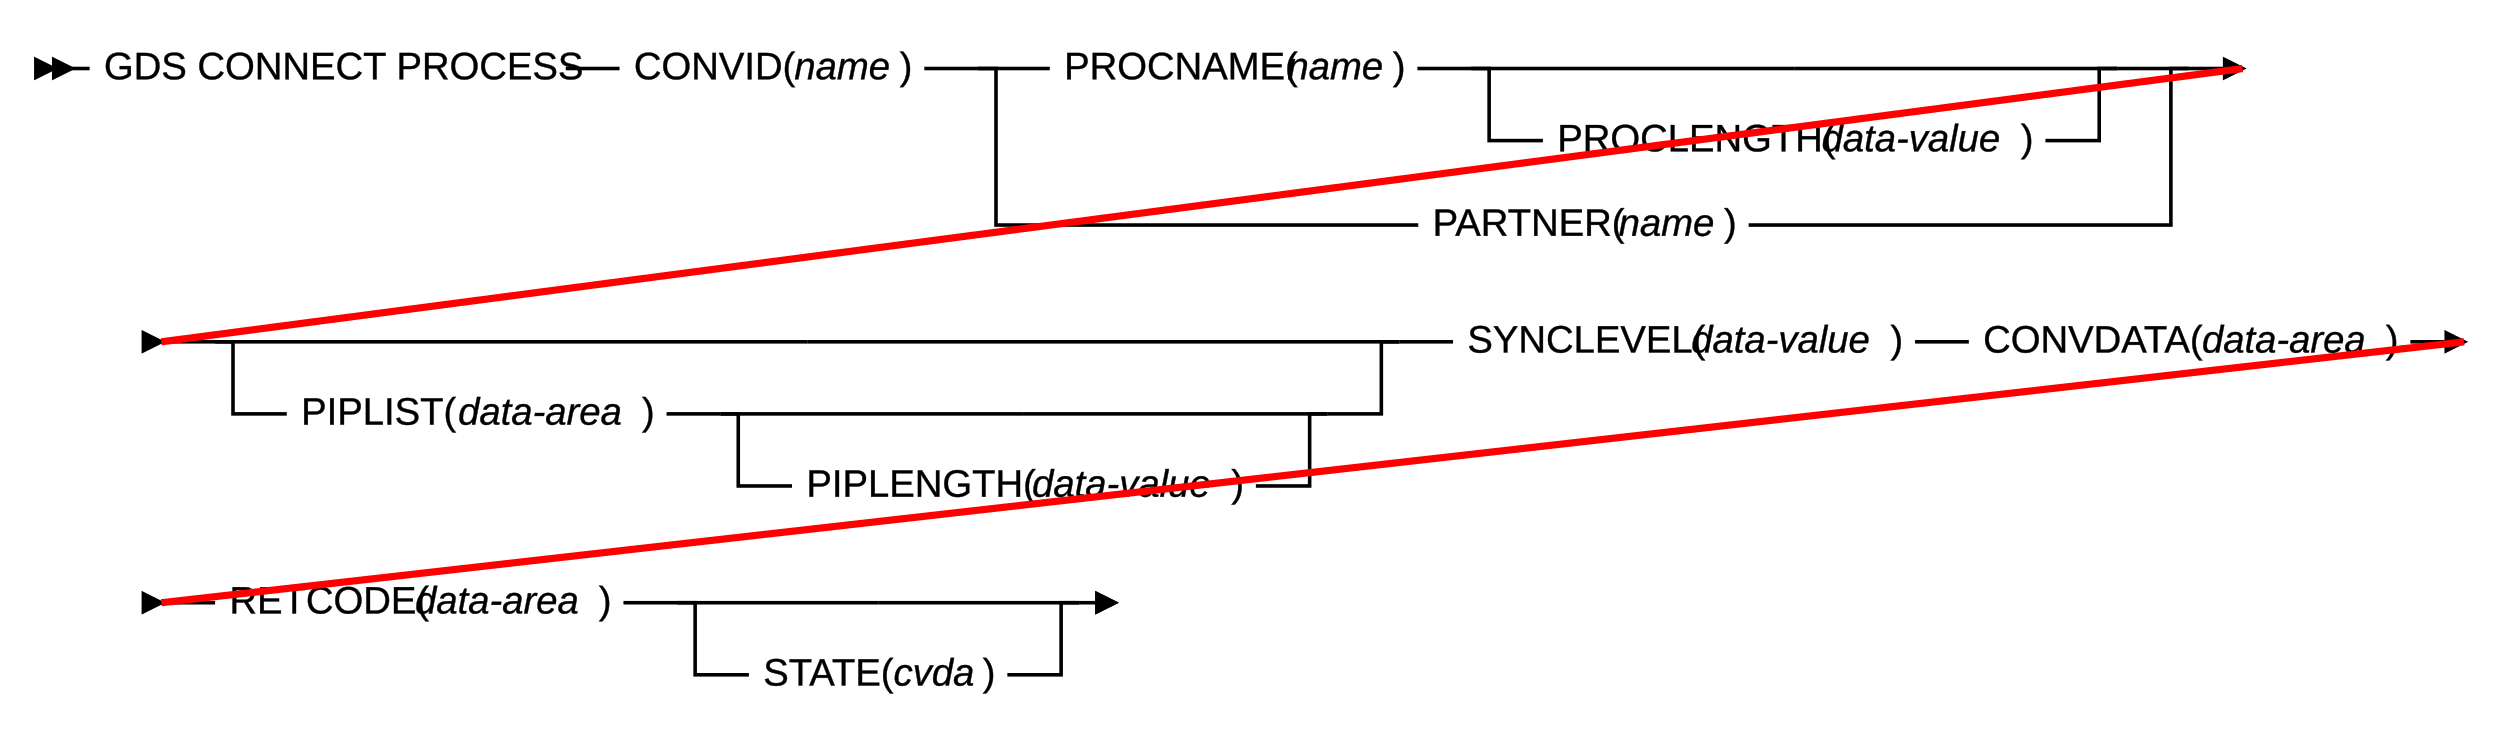
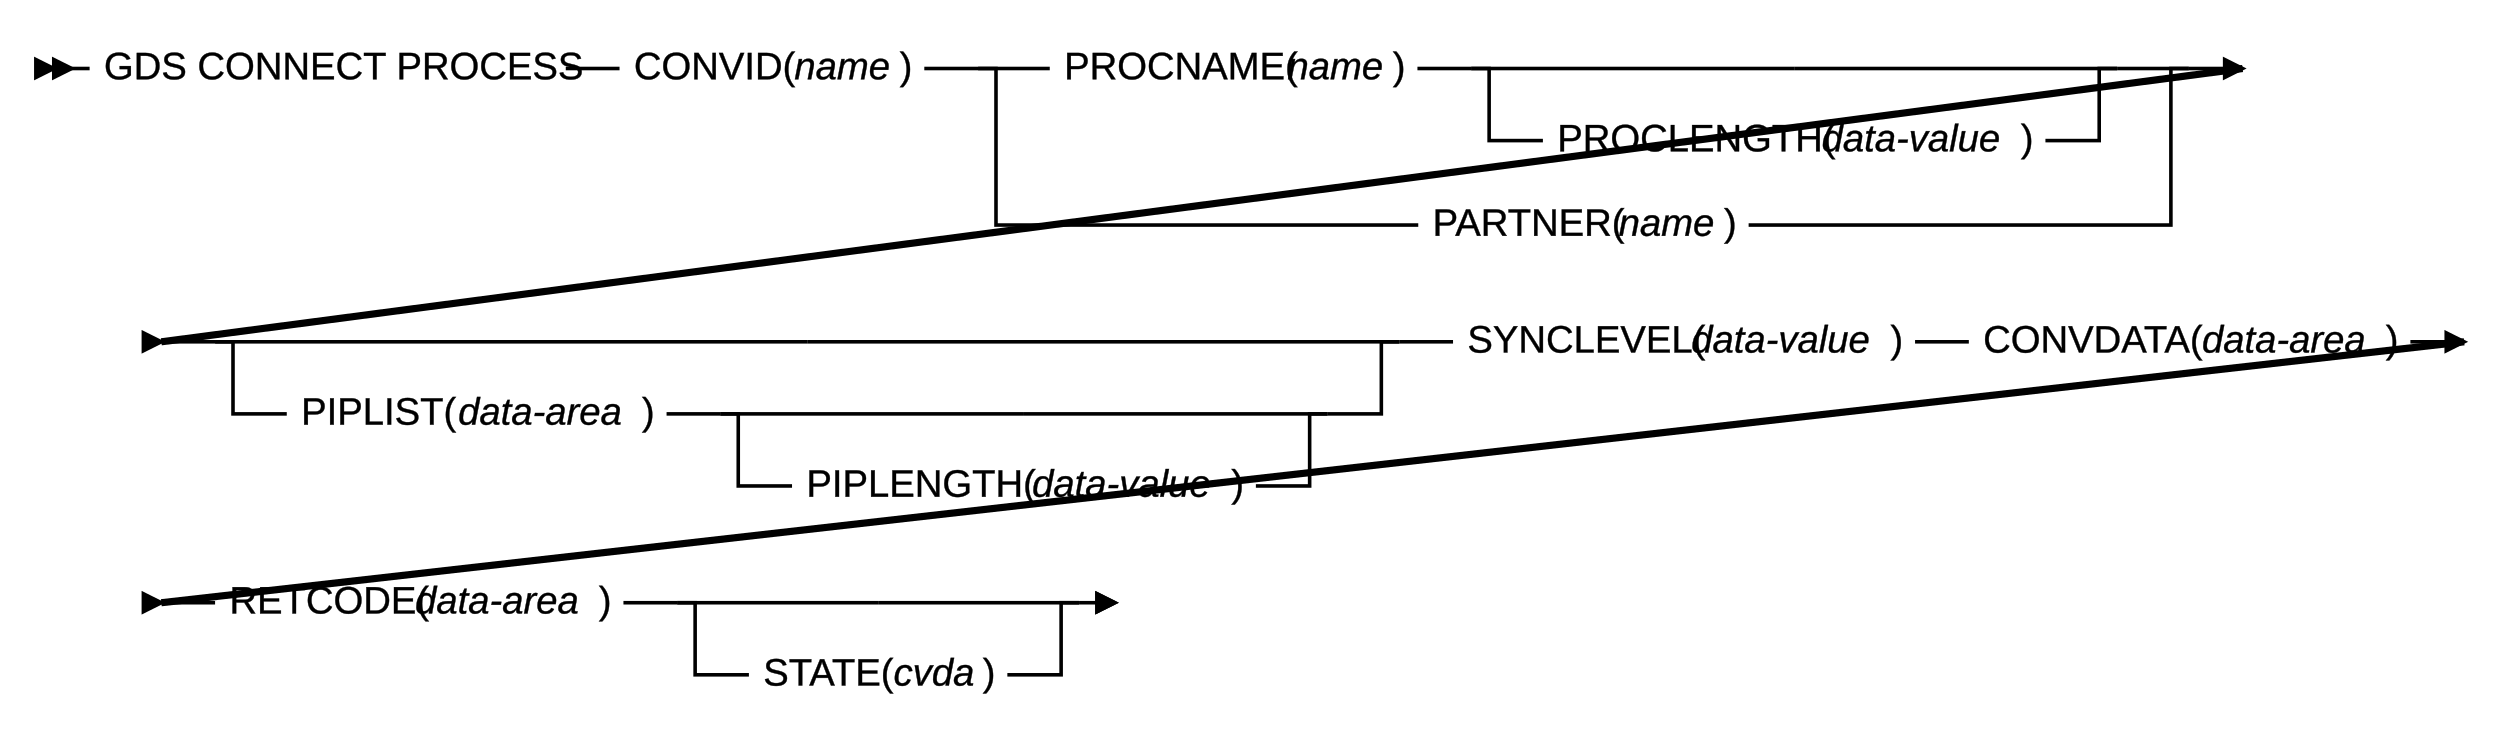
<svg contentscripttype="text/ecmascript" zoomAndPan="magnify" contentstyletype="text/css" version="1.0" width="697.42px" preserveAspectRatio="xMidYMid meet" viewBox="-10.0 -5.0 697.42 206.709" height="206.709px" class="syntaxdiagram">
  <defs>
    <style type="text/css" xml:space="preserve">
.arrow, .syntaxarrow { fill: none; stroke: black; }
.arrowheadStartEnd, .arrowheadRepSep, .arrowheadRepSepReturn { stroke: black; fill: black; }
.arrowheadSeq, .arrowheadStartChoice, .arrowheadAfterChoice, .arrowheadStartRepGroup, .arrowheadEndRepGroup, .arrowheadRev { stroke: none; fill: none; }
rect { fill: none; stroke: none; }
rect.fragref,rect.syntaxfragref { fill: none; stroke: black; }
text {
fill: #000000;
fill-opacity: 1;
font-family: IBM Plex Sans,Arial Unicode MS,Arial,Helvetica;
font-style: normal;
font-weight: normal;
font-size: 8pt;
stroke: #000000;
stroke-width: 0.1;
}
text.var, text.syntaxvar {font-style:italic;}
</style>
  </defs>
  <text class="syntaxkwd" x="19.0" y="17.11">GDS CONNECT PROCESS</text>
  <rect rx="3" x="15.0" width="132.83" height="15.701" y="5.53" class="syntaxgroupcomp" />
  <text class="syntaxkwd" x="166.83" y="17.11">CONVID(</text>
  <text class="syntaxvar" x="211.6" y="17.11"> name</text>
  <text class="syntaxdelim" x="240.97" y="17.11">)</text>
  <rect rx="3" x="162.83" width="85.021" height="17.569" y="5.0" class="syntaxgroupcomp" />
  <text class="syntaxkwd" x="286.85" y="17.11">PROCNAME(</text>
  <text class="syntaxvar" x="349.16" y="17.11"> name</text>
  <text class="syntaxdelim" x="378.54" y="17.11">)</text>
  <rect rx="3" x="282.85" width="102.566" height="17.569" y="5.0" class="syntaxgroupcomp" />
  <text class="syntaxkwd" x="424.42" y="37.22">PROCLENGTH(</text>
  <text class="syntaxvar" x="498.17" y="37.22"> data-value</text>
  <text class="syntaxdelim" x="553.73" y="37.22">)</text>
  <rect rx="3" x="420.42" width="140.189" height="17.569" y="25.11" class="syntaxgroupcomp" />
  <line y2="14.11" x1="400.42" x2="490.51" class="syntaxarrow" y1="14.11" />
  <line y2="14.11" x1="490.51" x2="580.61" class="syntaxarrow" y1="14.11" />
  <polygon class="arrowheadAfterChoice" points="575.61,14.11 570.61,16.61 570.61,11.61" />
  <path class="syntaxarrow" d="M 400.42,14.11 405.42,14.11 405.42,19.11 405.42,29.22 405.42,34.22 410.42,34.22 420.42,34.22" />
  <polygon class="arrowheadStartChoice" points="420.42,34.22 415.42,36.72 415.42,31.72" />
  <path class="syntaxarrow" d="M 560.61,34.22 570.61,34.22 575.61,34.22 575.61,29.22 575.61,19.11 575.61,14.11 580.61,14.11" />
  <polygon class="arrowheadAfterChoice" points="575.61,19.11 570.61,21.61 570.61,16.61" />
  <line y2="14.11" x1="385.42" x2="400.42" class="syntaxarrow" y1="14.11" />
  <polygon class="arrowheadSeq" points="400.42,14.11 395.42,16.61 395.42,11.61" />
  <text class="syntaxkwd" x="389.65" y="60.78">PARTNER(</text>
  <text class="syntaxvar" x="441.56" y="60.78"> name</text>
  <text class="syntaxdelim" x="470.93" y="60.78">)</text>
  <rect rx="3" x="385.65" width="92.163" height="17.569" y="48.68" class="syntaxgroupcomp" />
  <line y2="14.11" x1="262.85" x2="282.85" class="syntaxarrow" y1="14.11" />
  <polygon class="arrowheadStartChoice" points="282.85,14.11 277.85,16.61 277.85,11.61" />
  <line y2="14.11" x1="580.61" x2="600.61" class="syntaxarrow" y1="14.11" />
  <polygon class="arrowheadAfterChoice" points="595.61,14.11 590.61,16.61 590.61,11.61" />
  <path class="syntaxarrow" d="M 262.85,14.11 267.85,14.11 267.85,19.11 267.85,52.78 267.85,57.78 272.85,57.78 385.65,57.78" />
  <polygon class="arrowheadStartChoice" points="385.65,57.78 380.65,60.28 380.65,55.28" />
  <path class="syntaxarrow" d="M 477.81,57.78 590.61,57.78 595.61,57.78 595.61,52.78 595.61,19.11 595.61,14.11 600.61,14.11" />
  <polygon class="arrowheadAfterChoice" points="595.61,19.11 590.61,21.61 590.61,16.61" />
  <text class="syntaxkwd" x="74.0" y="113.46">PIPLIST(</text>
  <text class="syntaxvar" x="117.81" y="113.46"> data-area</text>
  <text class="syntaxdelim" x="169.07" y="113.46">)</text>
  <rect rx="3" x="70.0" width="105.949" height="17.569" y="101.35" class="syntaxgroupcomp" />
  <text class="syntaxkwd" x="214.95" y="133.57">PIPLENGTH(</text>
  <text class="syntaxvar" x="277.92" y="133.57"> data-value</text>
  <text class="syntaxdelim" x="333.48" y="133.57">)</text>
  <rect rx="3" x="210.95" width="129.406" height="17.569" y="121.46" class="syntaxgroupcomp" />
  <line y2="110.46" x1="190.95" x2="275.65" class="syntaxarrow" y1="110.46" />
  <line y2="110.46" x1="275.65" x2="360.35" class="syntaxarrow" y1="110.46" />
  <polygon class="arrowheadAfterChoice" points="355.35,110.46 350.35,112.96 350.35,107.96" />
  <path class="syntaxarrow" d="M 190.95,110.46 195.95,110.46 195.95,115.46 195.95,125.57 195.95,130.57 200.95,130.57 210.95,130.57" />
  <polygon class="arrowheadStartChoice" points="210.95,130.57 205.95,133.07 205.95,128.07" />
  <path class="syntaxarrow" d="M 340.35,130.57 350.35,130.57 355.35,130.57 355.35,125.57 355.35,115.46 355.35,110.46 360.35,110.46" />
  <polygon class="arrowheadAfterChoice" points="355.35,115.46 350.35,117.96 350.35,112.96" />
  <line y2="110.46" x1="175.95" x2="190.95" class="syntaxarrow" y1="110.46" />
  <polygon class="arrowheadSeq" points="190.95,110.46 185.95,112.96 185.95,107.96" />
  <line y2="90.35" x1="50.0" x2="215.18" class="syntaxarrow" y1="90.35" />
  <line y2="90.35" x1="215.18" x2="380.35" class="syntaxarrow" y1="90.35" />
  <polygon class="arrowheadAfterChoice" points="375.35,90.35 370.35,92.85 370.35,87.85" />
  <path class="syntaxarrow" d="M 50.0,90.35 55.0,90.35 55.0,95.35 55.0,105.46 55.0,110.46 60.0,110.46 70.0,110.46" />
  <polygon class="arrowheadStartChoice" points="70.0,110.46 65.0,112.96 65.0,107.96" />
  <path class="syntaxarrow" d="M 360.35,110.46 370.35,110.46 375.35,110.46 375.35,105.46 375.35,95.35 375.35,90.35 380.35,90.35" />
  <polygon class="arrowheadAfterChoice" points="375.35,95.35 370.35,97.85 370.35,92.85" />
  <text class="syntaxkwd" x="399.35" y="93.35">SYNCLEVEL(</text>
  <text class="syntaxvar" x="461.8" y="93.35"> data-value</text>
  <text class="syntaxdelim" x="517.36" y="93.35">)</text>
  <rect rx="3" x="395.35" width="128.881" height="17.569" y="81.25" class="syntaxgroupcomp" />
  <text class="syntaxkwd" x="543.24" y="93.35">CONVDATA(</text>
  <text class="syntaxvar" x="604.28" y="93.35"> data-area</text>
  <text class="syntaxdelim" x="655.54" y="93.35">)</text>
  <rect rx="3" x="539.24" width="123.183" height="17.569" y="81.25" class="syntaxgroupcomp" />
  <text class="syntaxkwd" x="54.0" y="166.14">RETCODE(</text>
  <text class="syntaxvar" x="105.79" y="166.14"> data-area</text>
  <text class="syntaxdelim" x="157.04" y="166.14">)</text>
  <rect rx="3" x="50.0" width="113.921" height="17.569" y="154.03" class="syntaxgroupcomp" />
  <text class="syntaxkwd" x="202.92" y="186.25">STATE(</text>
  <text class="syntaxvar" x="239.28" y="186.25"> cvda</text>
  <text class="syntaxdelim" x="264.14" y="186.25">)</text>
  <rect rx="3" x="198.92" width="72.1" height="17.569" y="174.14" class="syntaxgroupcomp" />
  <line y2="163.14" x1="178.92" x2="234.97" class="syntaxarrow" y1="163.14" />
  <line y2="163.14" x1="234.97" x2="291.02" class="syntaxarrow" y1="163.14" />
  <polygon class="arrowheadAfterChoice" points="286.02,163.14 281.02,165.64 281.02,160.64" />
  <path class="syntaxarrow" d="M 178.92,163.14 183.92,163.14 183.92,168.14 183.92,178.25 183.92,183.25 188.92,183.25 198.92,183.25" />
  <polygon class="arrowheadStartChoice" points="198.92,183.25 193.92,185.75 193.92,180.75" />
  <path class="syntaxarrow" d="M 271.02,183.25 281.02,183.25 286.02,183.25 286.02,178.25 286.02,168.14 286.02,163.14 291.02,163.14" />
  <polygon class="arrowheadAfterChoice" points="286.02,168.14 281.02,170.64 281.02,165.64" />
  <polygon class="arrowheadStartEnd" points="5.0,14.11 0.0,16.61 0.0,11.61" />
  <polygon class="arrowheadStartEnd" points="10.0,14.11 5.0,16.61 5.0,11.61" />
  <line y2="14.11" x1="5.0" x2="15.0" class="syntaxarrow" y1="14.11" />
  <line y2="14.11" x1="147.83" x2="162.83" class="syntaxarrow" y1="14.11" />
  <polygon class="arrowheadSeq" points="162.83,14.11 157.83,16.61 157.83,11.61" />
  <line y2="14.11" x1="247.85" x2="262.85" class="syntaxarrow" y1="14.11" />
  <polygon class="arrowheadSeq" points="262.85,14.11 257.85,16.61 257.85,11.61" />
  <line y2="14.11" x1="600.61" x2="615.61" class="syntaxarrow" y1="14.11" />
  <polygon class="arrowheadStartEnd" points="615.61,14.11 610.61,16.61 610.61,11.61" />
  <polygon class="arrowheadStartEnd" points="35.0,90.35 30.0,92.85 30.0,87.85" />
  <line y2="90.35" x1="35.0" x2="50.0" class="syntaxarrow" y1="90.35" />
  <line y2="90.35" x1="380.35" x2="395.35" class="syntaxarrow" y1="90.35" />
  <polygon class="arrowheadSeq" points="395.35,90.35 390.35,92.85 390.35,87.85" />
  <line y2="90.35" x1="524.24" x2="539.24" class="syntaxarrow" y1="90.35" />
  <polygon class="arrowheadSeq" points="539.24,90.35 534.24,92.85 534.24,87.85" />
  <line y2="90.35" x1="662.42" x2="677.42" class="syntaxarrow" y1="90.35" />
  <polygon class="arrowheadStartEnd" points="677.42,90.35 672.42,92.85 672.42,87.85" />
  <polygon class="arrowheadStartEnd" points="35.0,163.14 30.0,165.64 30.0,160.64" />
  <line y2="163.14" x1="35.0" x2="50.0" class="syntaxarrow" y1="163.14" />
  <line y2="163.14" x1="163.92" x2="178.92" class="syntaxarrow" y1="163.14" />
  <polygon class="arrowheadSeq" points="178.92,163.14 173.92,165.64 173.92,160.64" />
  <line y2="163.14" x1="291.02" x2="301.02" class="syntaxarrow" y1="163.14" />
  <polygon class="arrowheadStartEnd" points="301.02,163.14 296.02,165.64 296.02,160.64" />
  <polygon class="arrowheadStartEnd" points="301.02,163.14 296.02,165.64 296.02,160.64" />
-   <line x1="615.61" y1="14.11" x2="35.0" y2="90.35" stroke="red" stroke-width="2" class="row-connector" />
-   <line x1="677.42" y1="90.35" x2="35.0" y2="163.14" stroke="red" stroke-width="2" class="row-connector" />
+   <line x1="615.61" y1="14.11" x2="35.0" y2="90.35" stroke="black" stroke-width="2" class="row-connector" />
+   <line x1="677.42" y1="90.35" x2="35.0" y2="163.14" stroke="black" stroke-width="2" class="row-connector" />
</svg>
